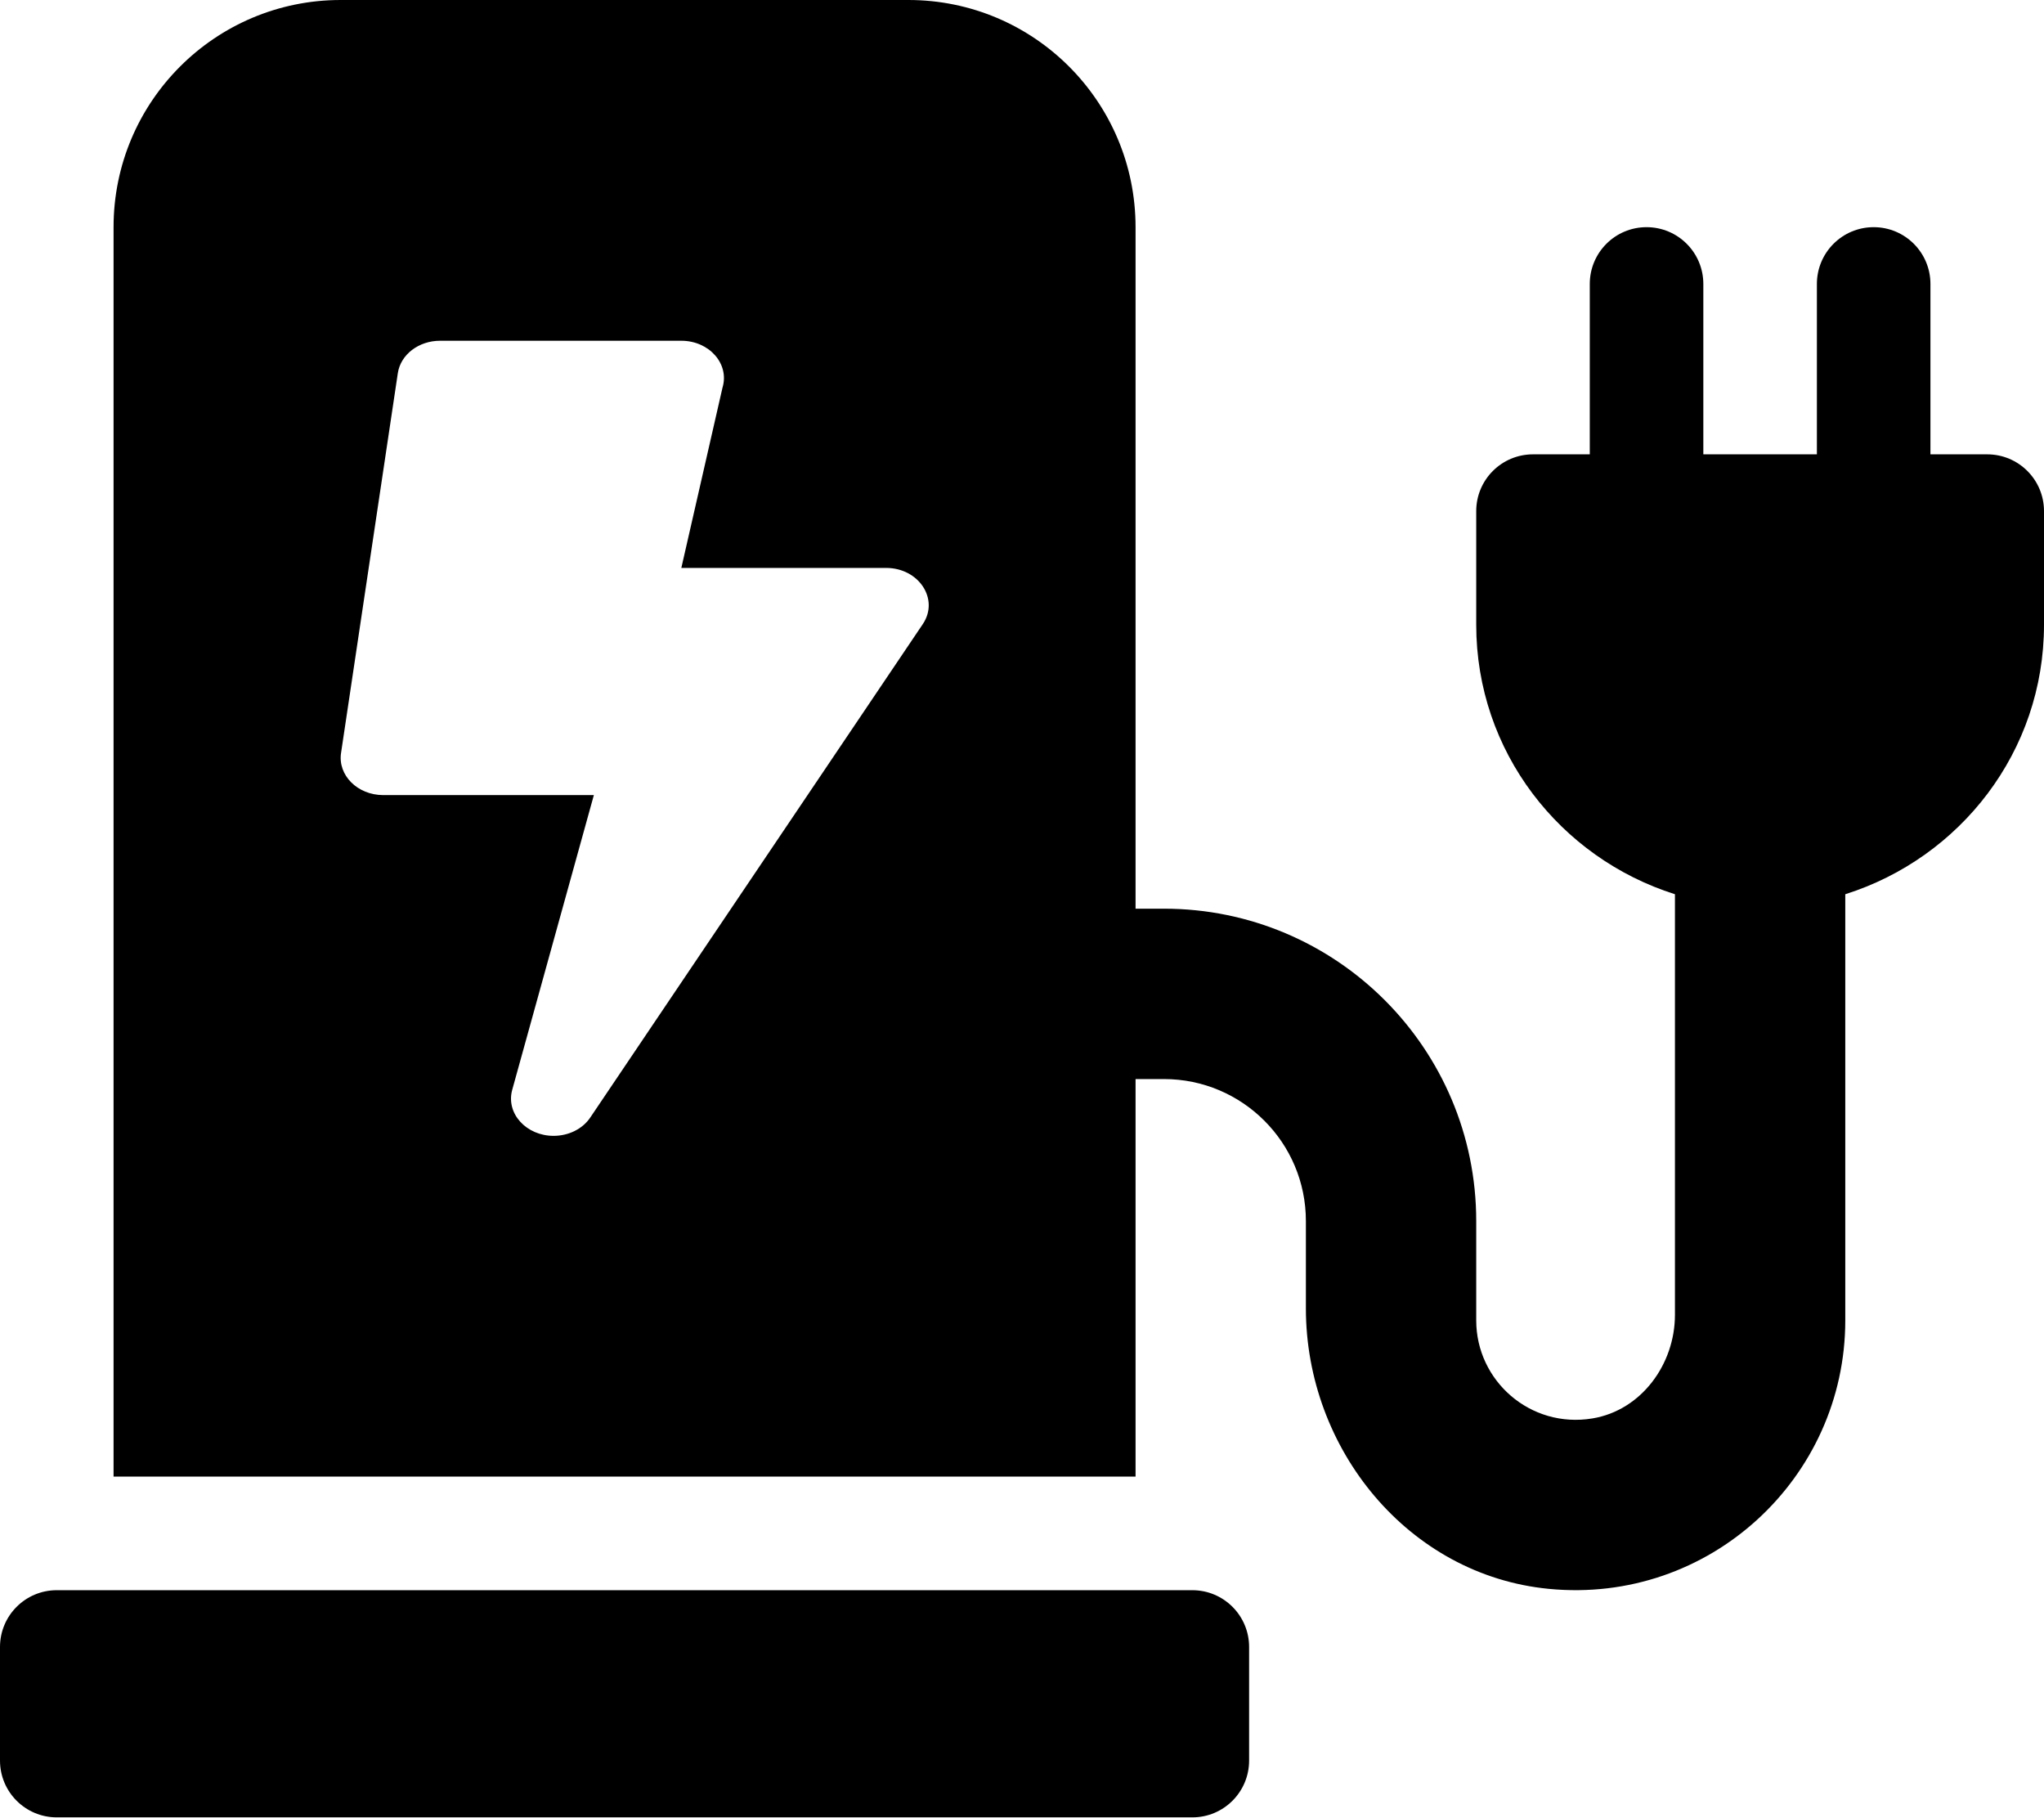
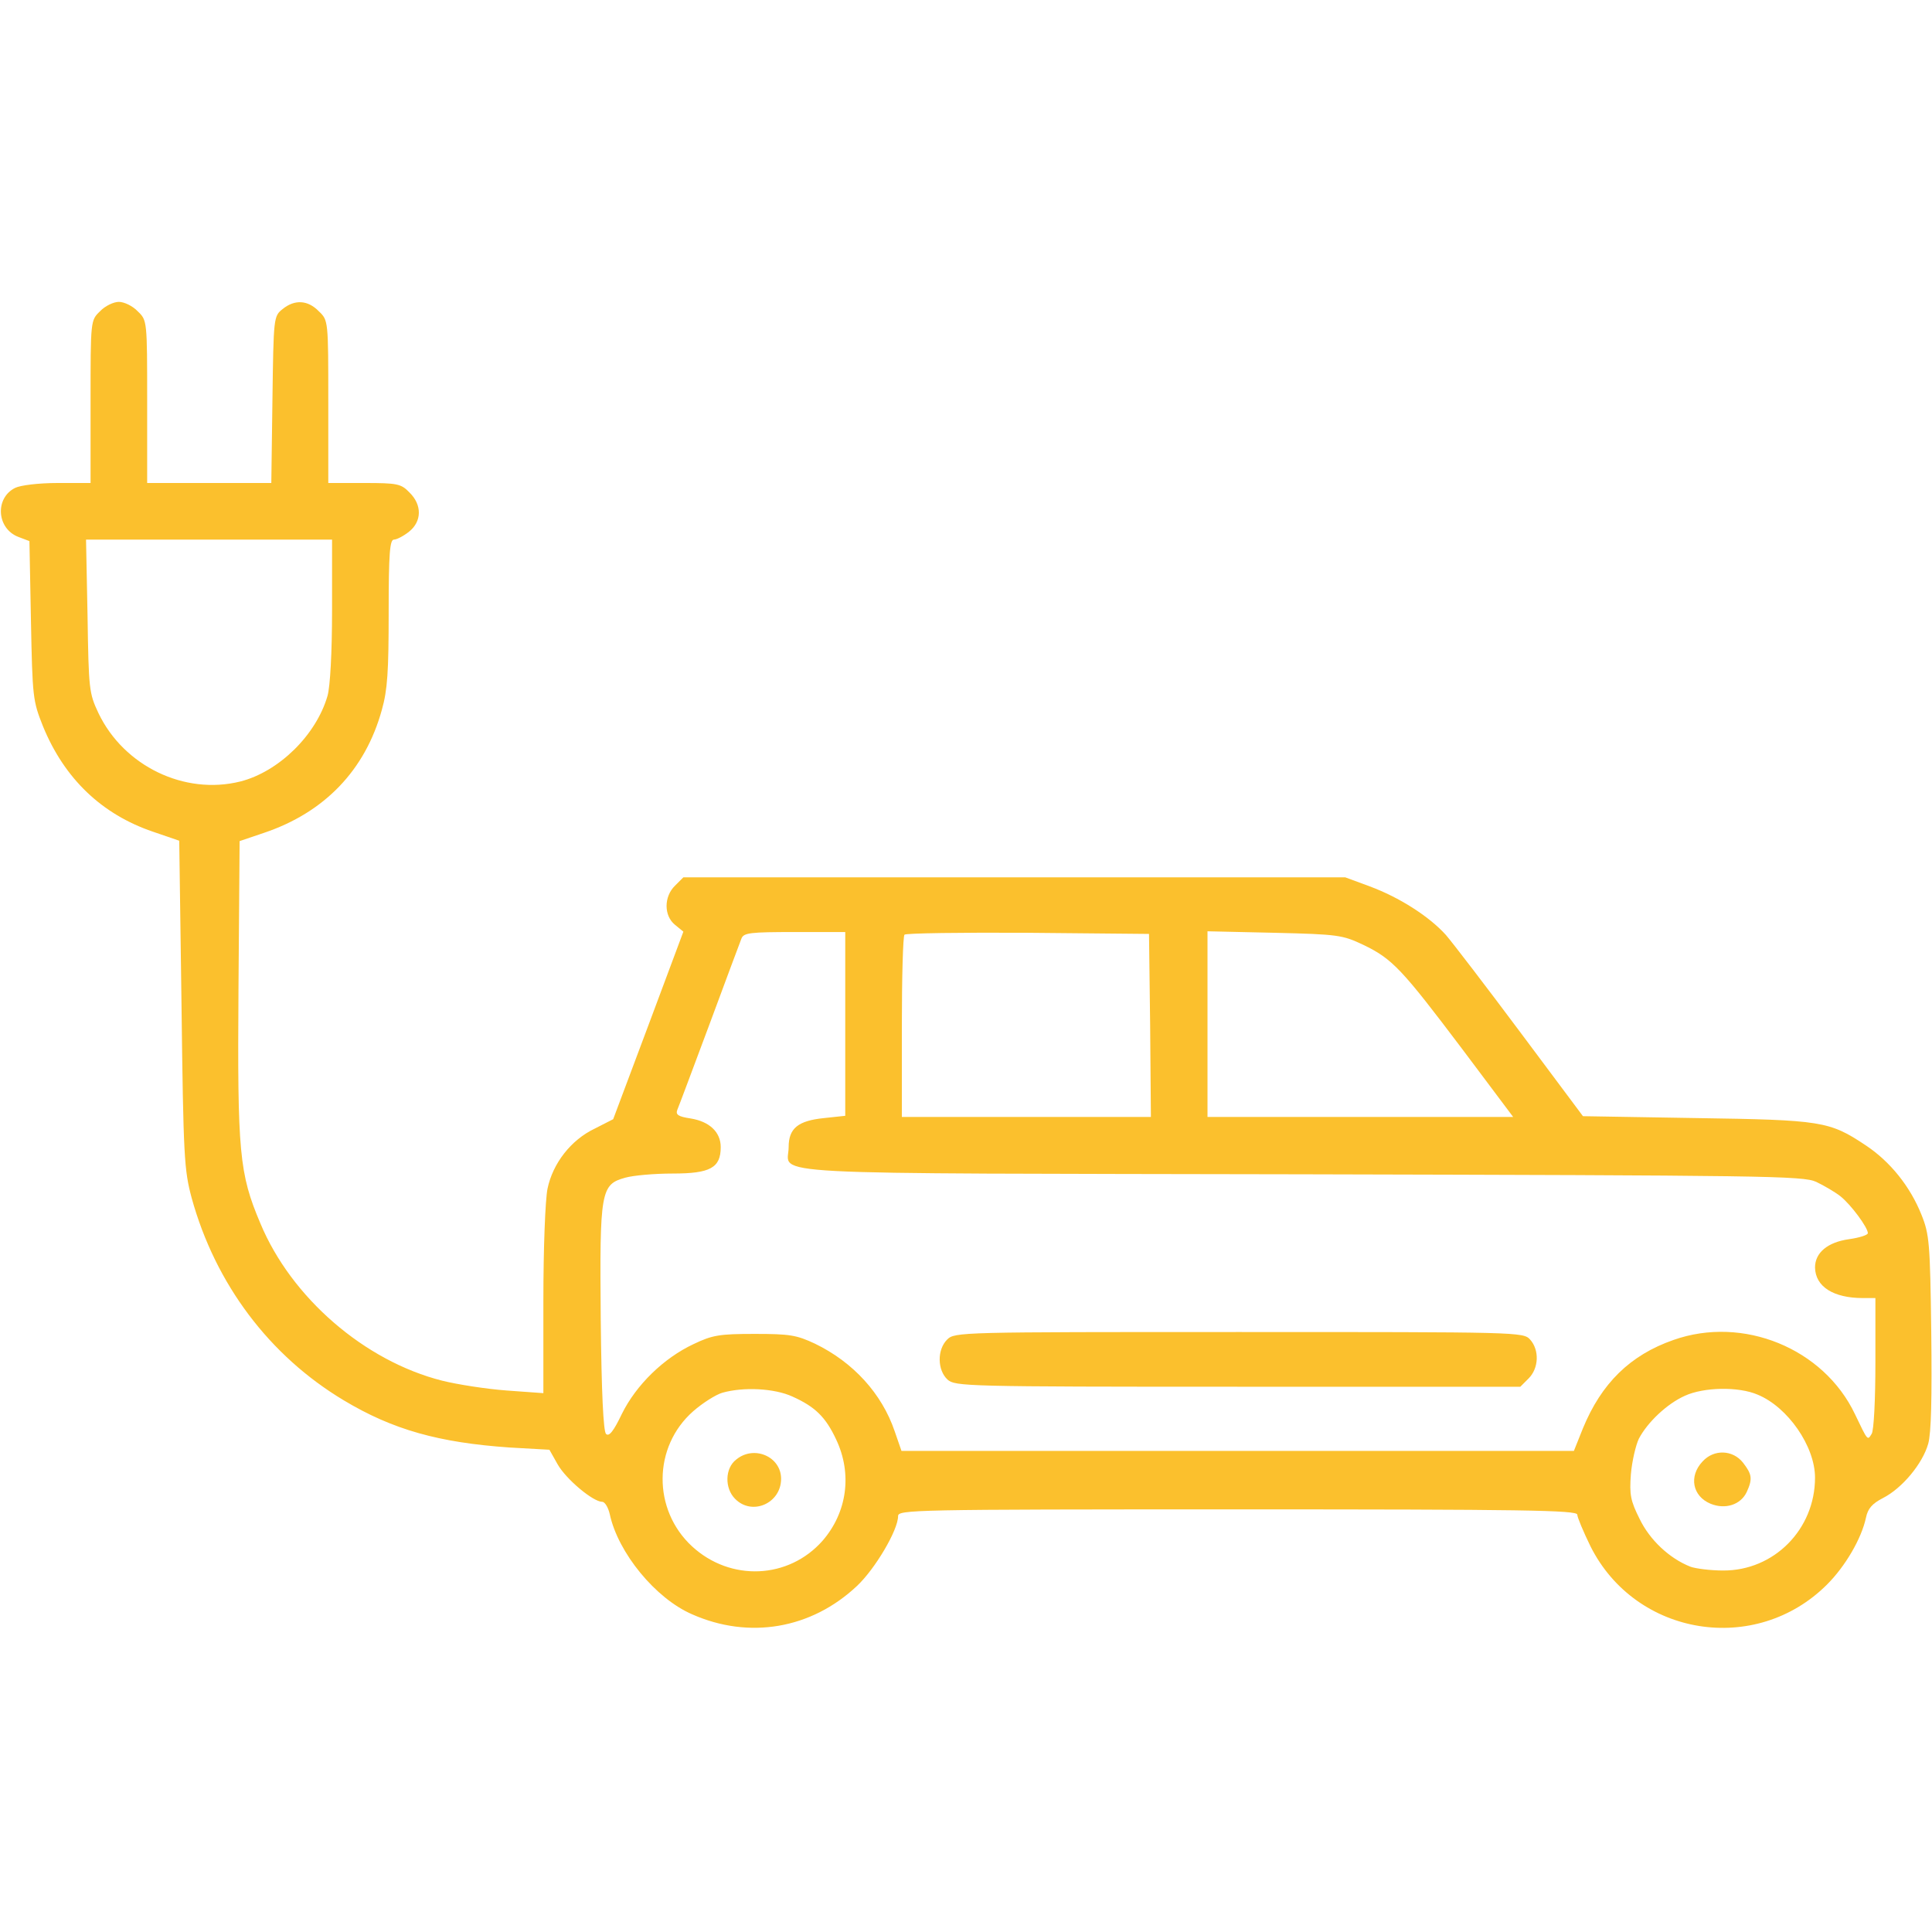
- <svg xmlns="http://www.w3.org/2000/svg" aria-hidden="true" focusable="false" data-prefix="fas" data-icon="charging-station" class="svg-inline--fa fa-charging-station fa-w-18" role="img" viewBox="0 0 576 512">
-   <path fill="currentColor" d="M336 448H16c-8.84 0-16 7.16-16 16v32c0 8.84 7.16 16 16 16h320c8.84 0 16-7.16 16-16v-32c0-8.84-7.16-16-16-16zm208-320V80c0-8.84-7.16-16-16-16s-16 7.16-16 16v48h-32V80c0-8.84-7.16-16-16-16s-16 7.16-16 16v48h-16c-8.84 0-16 7.16-16 16v32c0 35.76 23.62 65.69 56 75.93v118.49c0 13.95-9.5 26.92-23.26 29.19C431.22 402.5 416 388.99 416 372v-28c0-48.6-39.4-88-88-88h-8V64c0-35.35-28.65-64-64-64H96C60.65 0 32 28.65 32 64v352h288V304h8c22.09 0 40 17.91 40 40v24.61c0 39.67 28.92 75.16 68.41 79.01C481.71 452.05 520 416.41 520 372V251.93c32.38-10.24 56-40.17 56-75.93v-32c0-8.84-7.16-16-16-16h-16zm-283.91 47.76l-93.7 139c-2.2 3.33-6.21 5.24-10.39 5.24-7.67 0-13.47-6.28-11.67-12.92L167.35 224H108c-7.25 0-12.85-5.59-11.89-11.89l16-107C112.9 99.9 117.98 96 124 96h68c7.88 0 13.62 6.54 11.6 13.21L192 160h57.7c9.24 0 15.01 8.78 10.39 15.76z" />
+ <svg xmlns="http://www.w3.org/2000/svg" version="1.0" width="512pt" height="512pt" viewBox="0 0 512 512" preserveAspectRatio="xMidYMid meet">
+   <g transform="translate(0,512) scale(0.1,-0.1)" fill="#fbc02d" stroke="none">
+     <path d="M265 4295 c-25 -24 -25 -24 -25 -240 l0 -215 -87 0 c-51 0 -99 -6 -113 -13 -54 -27 -49 -108 9 -130 l29 -11 4 -210 c4 -205 5 -213 32 -281 57 -139 156 -233 291 -279 l70 -24 6 -433 c5 -407 7 -439 27 -514 63 -228 206 -418 403 -536 130 -78 252 -112 439 -125 l106 -6 22 -39 c23 -40 94 -99 118 -99 7 0 16 -15 20 -33 22 -102 121 -223 218 -265 151 -67 316 -39 437 75 48 45 109 148 109 185 0 17 33 18 900 18 754 0 900 -2 900 -14 0 -7 16 -45 35 -84 120 -239 438 -290 627 -101 48 48 91 121 103 177 5 24 16 37 45 52 51 26 105 91 120 144 8 29 10 120 8 297 -3 235 -5 258 -26 310 -30 75 -83 141 -148 184 -96 64 -117 67 -449 72 l-300 5 -165 221 c-91 122 -180 238 -198 259 -45 50 -124 100 -202 129 l-65 24 -877 0 -877 0 -22 -22 c-30 -29 -30 -80 0 -104 l22 -18 -93 -249 -93 -248 -49 -25 c-63 -30 -111 -92 -125 -159 -6 -29 -11 -157 -11 -297 l0 -245 -97 7 c-54 4 -131 16 -171 26 -206 52 -400 220 -482 417 -56 132 -61 187 -58 620 l3 393 65 22 c160 54 268 166 312 326 15 53 18 102 18 258 0 156 3 193 14 193 7 0 25 9 40 21 34 27 35 71 1 104 -22 23 -32 25 -120 25 l-95 0 0 215 c0 216 0 216 -25 240 -29 30 -64 32 -96 6 -24 -19 -24 -22 -27 -240 l-3 -221 -165 0 -164 0 0 215 c0 216 0 216 -25 240 -13 14 -36 25 -50 25 -14 0 -37 -11 -50 -25z m615 -791 c0 -114 -5 -203 -12 -228 -30 -104 -129 -201 -231 -227 -148 -37 -309 41 -376 181 -25 53 -26 63 -29 258 l-4 202 326 0 326 0 0 -186z m1360 -1098 l0 -243 -56 -6 c-69 -7 -94 -27 -94 -77 0 -76 -118 -69 1361 -72 1228 -3 1327 -4 1362 -20 21 -10 50 -27 64 -38 28 -22 73 -83 73 -98 0 -5 -22 -12 -50 -16 -57 -8 -90 -36 -90 -75 1 -51 49 -81 127 -81 l33 0 0 -172 c0 -95 -4 -180 -10 -188 -11 -18 -10 -19 -44 52 -83 175 -297 262 -481 197 -115 -40 -191 -115 -240 -234 l-24 -60 -891 0 -891 0 -18 52 c-34 100 -110 183 -211 232 -49 23 -67 26 -160 26 -93 0 -112 -3 -162 -27 -79 -37 -152 -108 -190 -185 -22 -46 -34 -61 -42 -53 -7 7 -12 109 -14 305 -3 339 0 356 65 374 21 6 77 11 126 11 99 0 127 15 127 70 0 40 -30 68 -80 76 -33 5 -40 10 -35 23 4 9 42 111 85 226 43 116 81 218 85 228 6 15 23 17 141 17 l134 0 0 -244z m808 -3 l2 -243 -330 0 -330 0 0 238 c0 131 3 242 7 245 4 4 151 6 327 5 l321 -3 3 -242z m565 213 c77 -37 102 -64 262 -276 l135 -180 -405 0 -405 0 0 246 0 246 178 -4 c169 -4 180 -6 235 -32z m-1513 -1197 c60 -27 88 -54 116 -114 43 -91 29 -193 -36 -268 -90 -102 -244 -109 -346 -15 -105 97 -104 264 3 358 25 22 60 44 77 49 56 16 138 12 186 -10z m2558 5 c80 -33 152 -137 152 -220 0 -137 -109 -247 -244 -246 -33 0 -72 5 -86 10 -56 22 -108 71 -135 127 -24 48 -27 64 -23 118 3 35 13 77 21 94 23 44 75 93 122 114 50 23 142 25 193 3z" />
+     <path d="M2510 1570 c-27 -27 -26 -81 1 -106 20 -18 48 -19 770 -19 l748 0 22 22 c27 27 29 75 4 103 -18 20 -29 20 -772 20 -740 0 -753 0 -773 -20z" />
+     <path d="M1951 1252 c-30 -23 -31 -76 -3 -104 45 -46 122 -12 122 53 0 59 -72 90 -119 51z" />
+     <path d="M4512 1247 c-37 -39 -27 -92 21 -112 39 -16 80 -3 96 31 16 35 14 47 -10 78 -27 34 -77 36 -107 3z" />
+   </g>
</svg>
